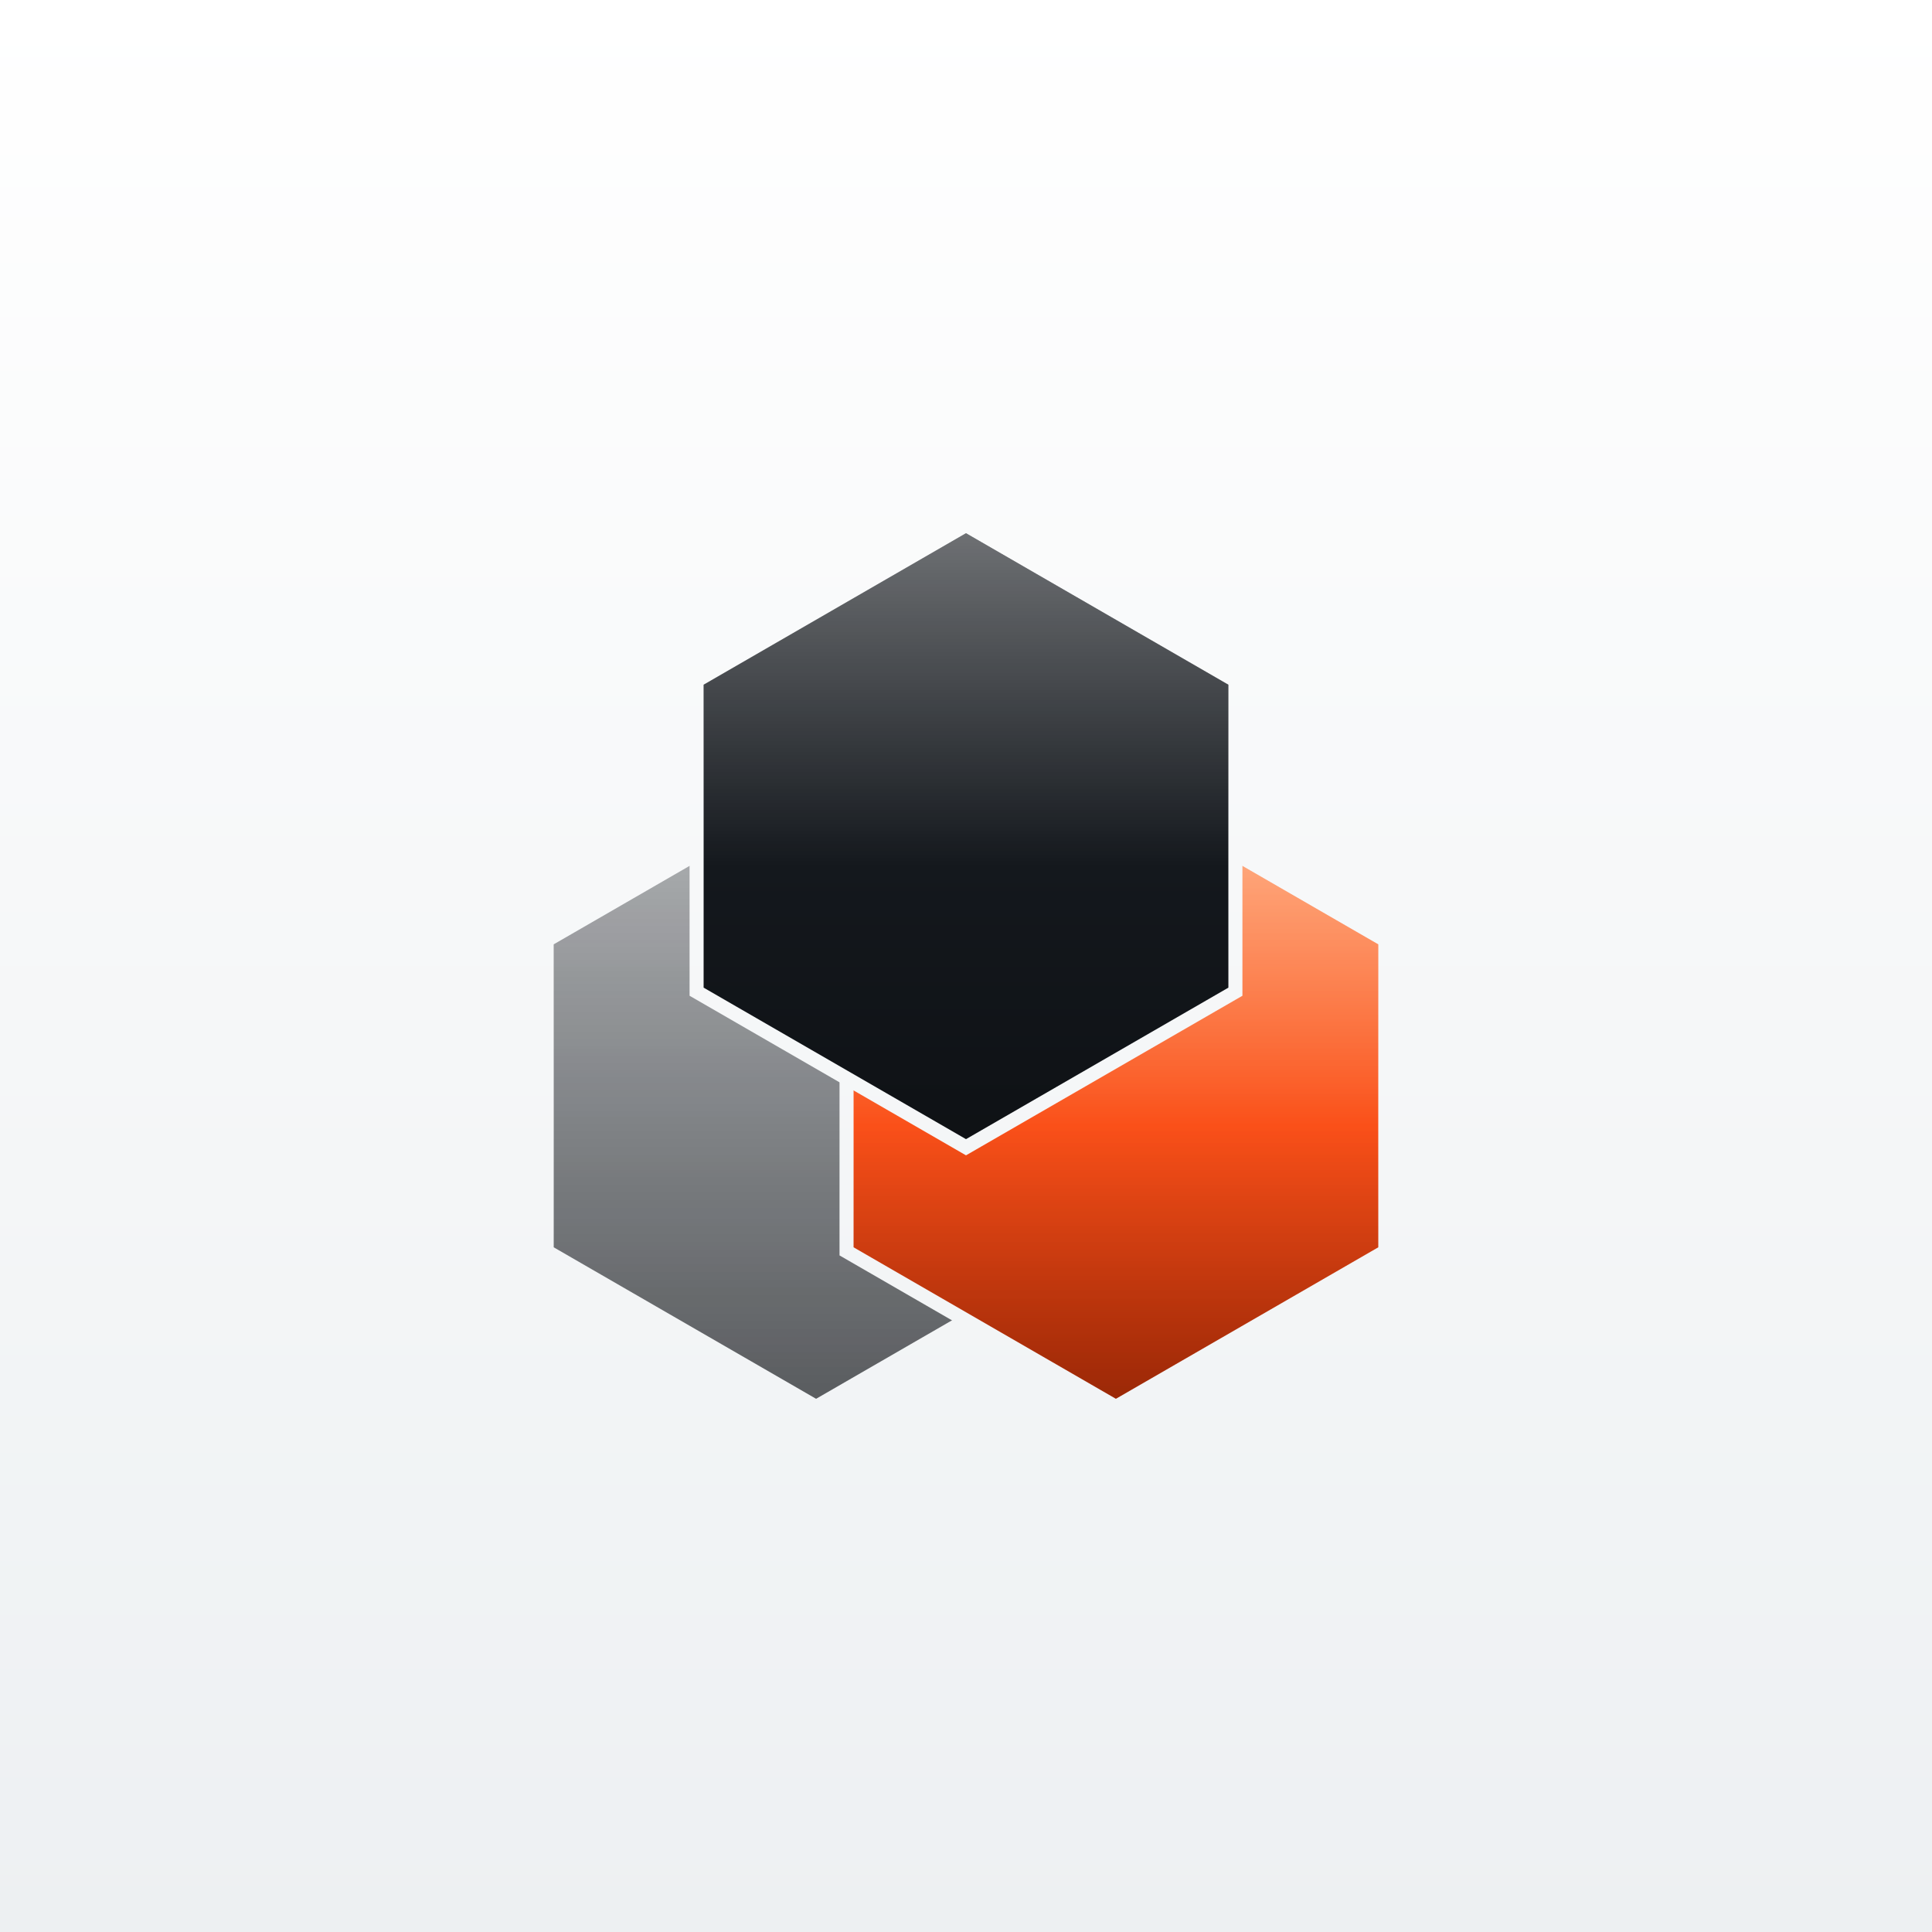
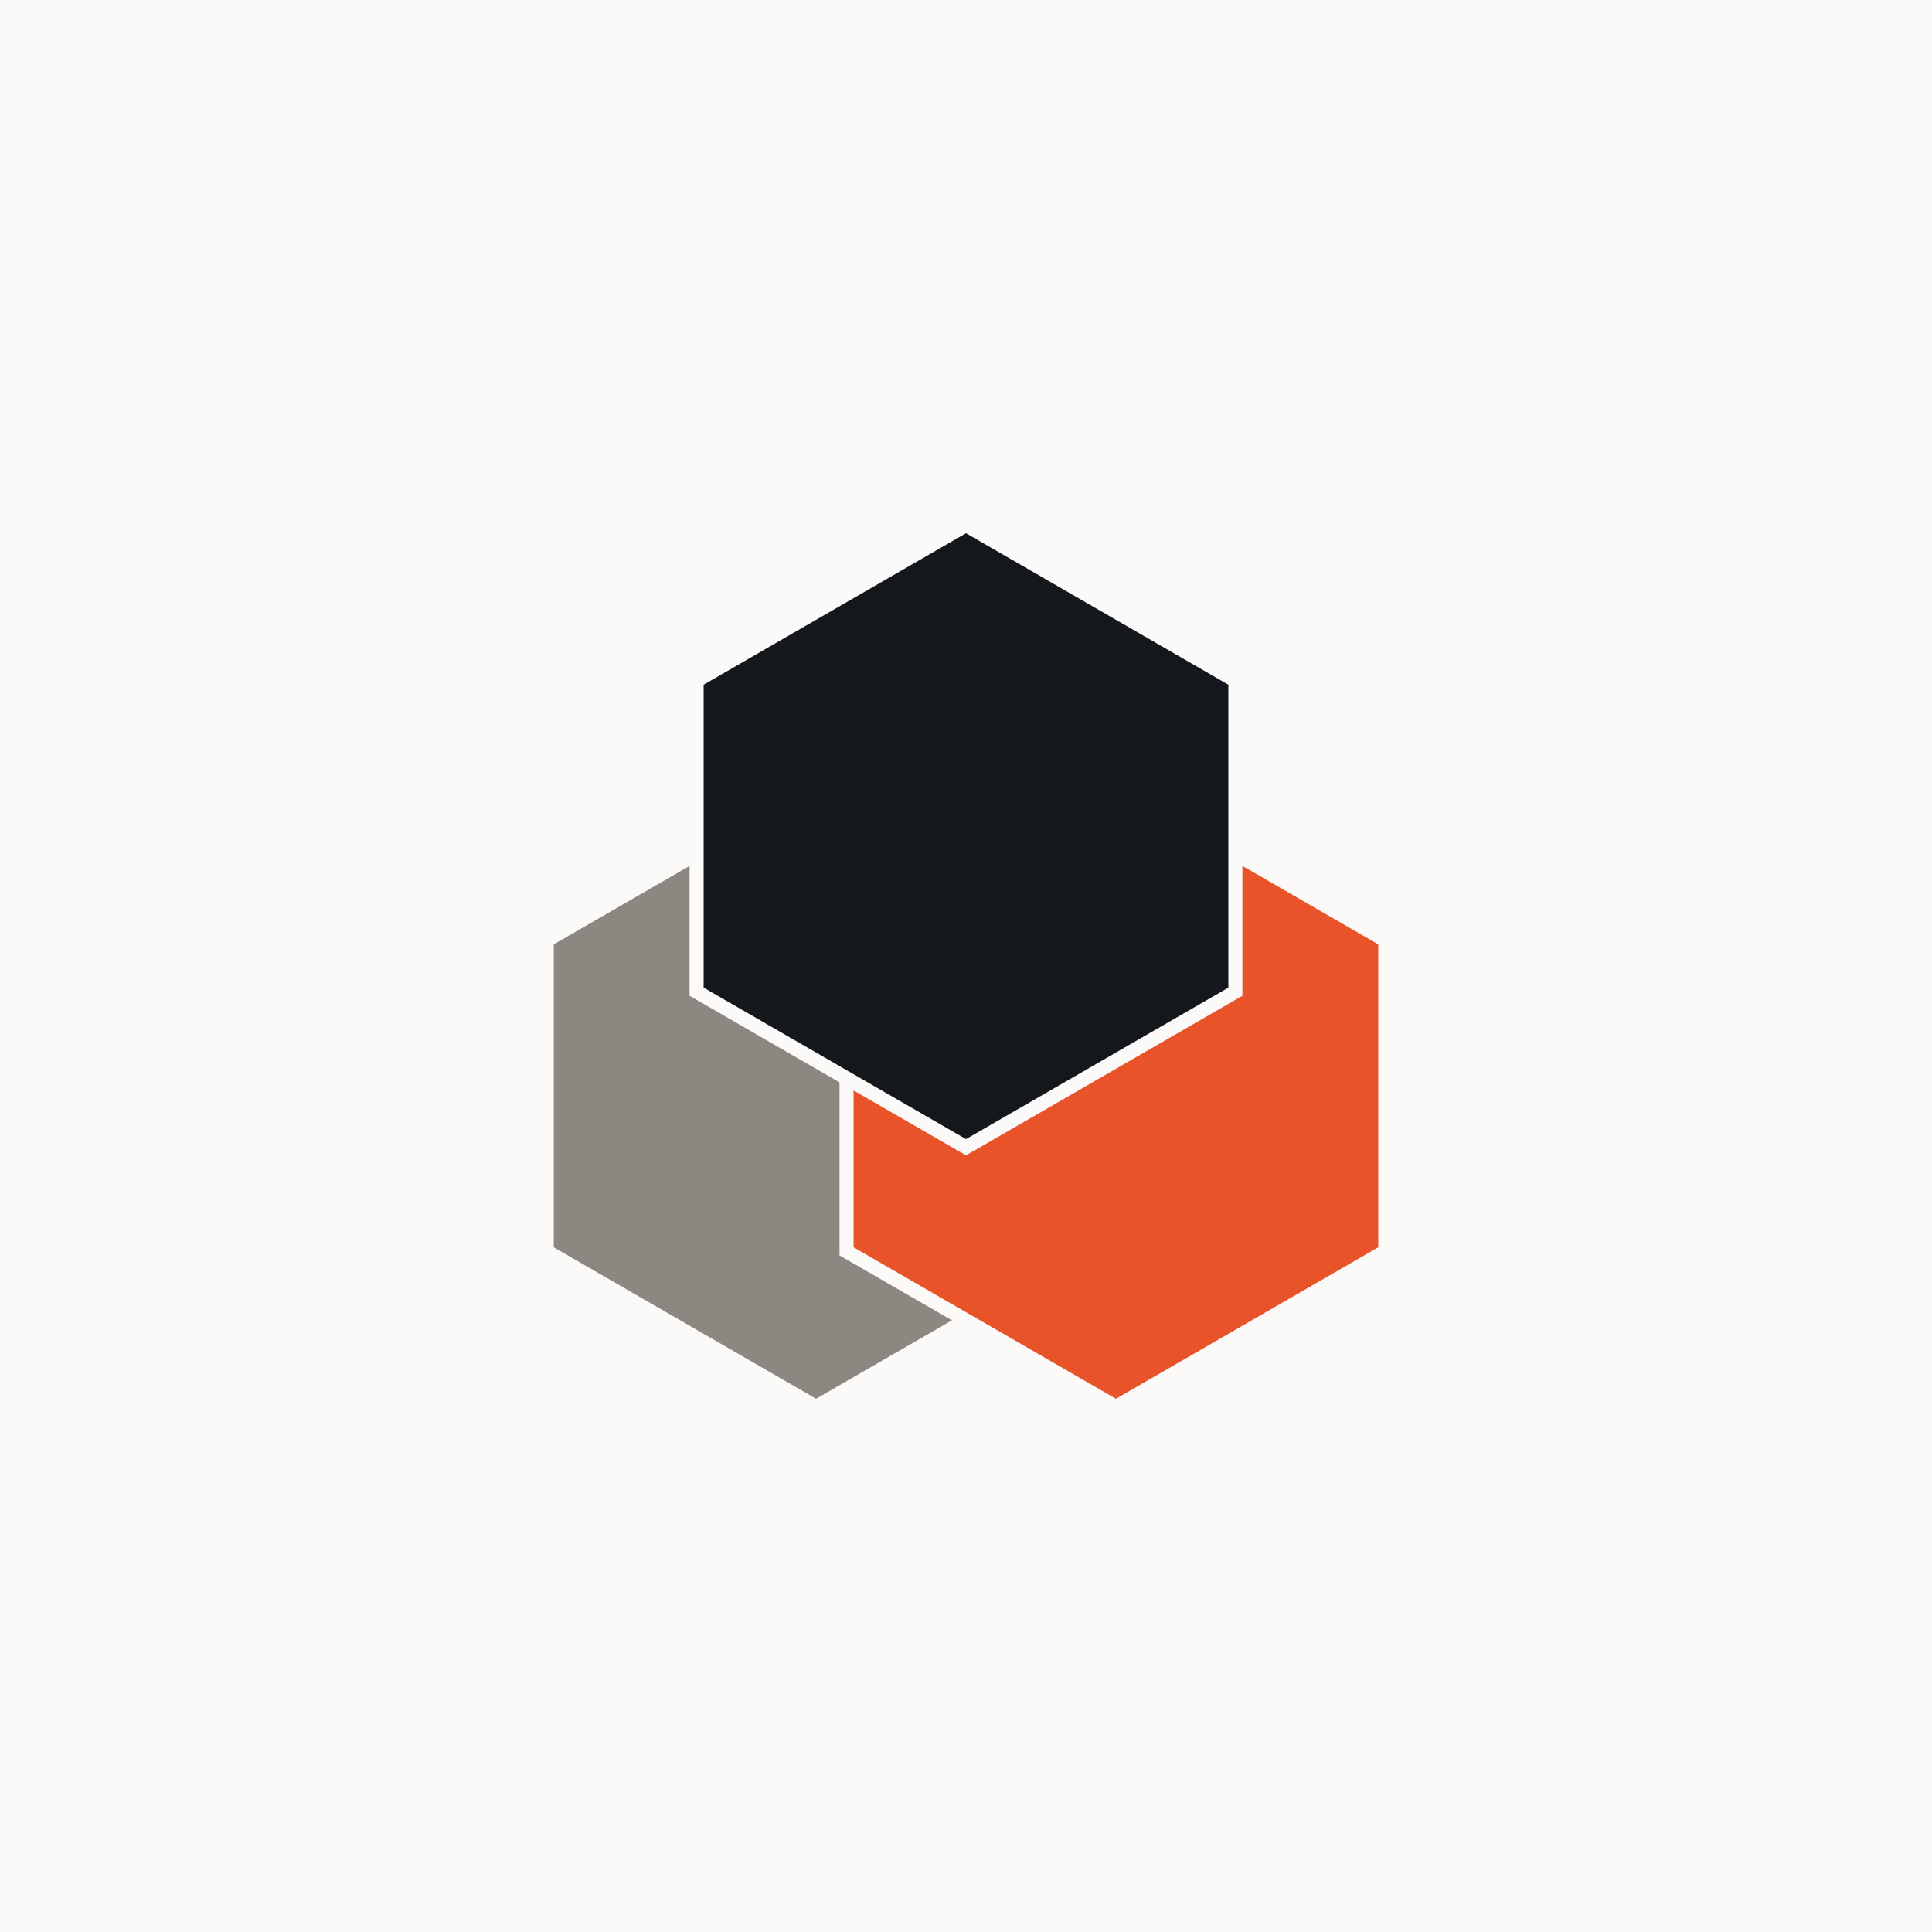
<svg xmlns="http://www.w3.org/2000/svg" viewBox="0 0 1024 1024" width="1024" height="1024" role="img" aria-label="adi">
  <defs>
-     <linearGradient id="tile" x1="0" y1="0" x2="0" y2="1">
-       <stop offset="0" stop-color="#ffffff" />
-       <stop offset="1" stop-color="#EDF0F2" />
-     </linearGradient>
-     <linearGradient id="adi-mark-gloss" x1="0" y1="0" x2="0" y2="1">
-       <stop offset="0" stop-color="#ffffff" stop-opacity=".38" />
-       <stop offset=".55" stop-color="#ffffff" stop-opacity="0" />
-       <stop offset=".55" stop-color="#000000" stop-opacity="0" />
-       <stop offset="1" stop-color="#000000" stop-opacity=".28" />
-     </linearGradient>
-     <linearGradient id="adi-mark-accent" x1="0" y1="0" x2="0" y2="1">
-       <stop offset="0" stop-color="#FF8A4A" />
-       <stop offset=".55" stop-color="#FA5019" />
-       <stop offset="1" stop-color="#D8380A" />
-     </linearGradient>
    <mask id="adi-mark-cut-0" maskUnits="userSpaceOnUse" x="0" y="0" width="200" height="200">
      <rect width="200" height="200" fill="#fff" />
      <path fill="#000" d="M127.71 65.00 L178.81 94.50 L178.81 153.50 L127.71 183.00 L76.62 153.50 L76.62 94.50 Z" />
      <path fill="#000" d="M100.00 17.00 L151.10 46.50 L151.10 105.50 L100.00 135.00 L48.90 105.50 L48.90 46.50 Z" />
    </mask>
    <mask id="adi-mark-cut-1" maskUnits="userSpaceOnUse" x="0" y="0" width="200" height="200">
      <rect width="200" height="200" fill="#fff" />
      <path fill="#000" d="M100.00 17.00 L151.10 46.50 L151.10 105.50 L100.00 135.00 L48.90 105.50 L48.90 46.50 Z" />
    </mask>
  </defs>
-   <rect width="1024" height="1024" fill="url(#tile)" />
+   <rect width="1024" height="1024" fill="#FBFAF8" />
  <g transform="translate(225.28 225.28) scale(2.8672)" style="color:#14181d">
    <g class="adi-mark__lobes">
      <g class="adi-mark__lobe adi-mark__lobe--back" mask="url(#adi-mark-cut-0)">
-         <path fill="currentColor" fill-opacity="0.52" d="M72.29 68.00 L120.78 96.00 L120.78 152.00 L72.29 180.00 L23.79 152.00 L23.79 96.00 Z" />
-         <path fill="url(#adi-mark-gloss)" d="M72.29 68.00 L120.78 96.00 L120.78 152.00 L72.29 180.00 L23.79 152.00 L23.79 96.00 Z" />
+         <path fill="#8C8780" d="M72.29 68.00 L120.78 96.00 L120.78 152.00 L72.29 180.00 L23.79 152.00 L23.79 96.00 Z" />
      </g>
      <g class="adi-mark__lobe adi-mark__lobe--mid" mask="url(#adi-mark-cut-1)">
-         <path fill="url(#adi-mark-accent)" d="M127.71 68.00 L176.21 96.00 L176.21 152.00 L127.71 180.00 L79.22 152.00 L79.22 96.00 Z" />
-         <path fill="url(#adi-mark-gloss)" d="M127.71 68.00 L176.21 96.00 L176.21 152.00 L127.71 180.00 L79.22 152.00 L79.22 96.00 Z" />
+         <path fill="#E8532A" d="M127.71 68.00 L176.21 96.00 L176.21 152.00 L127.71 180.00 L79.22 152.00 L79.22 96.00 Z" />
      </g>
      <g class="adi-mark__lobe adi-mark__lobe--front">
-         <path fill="currentColor" fill-opacity="1" d="M100.00 20.00 L148.50 48.00 L148.50 104.00 L100.00 132.00 L51.50 104.00 L51.50 48.00 Z" />
-         <path fill="url(#adi-mark-gloss)" d="M100.00 20.00 L148.50 48.00 L148.50 104.00 L100.00 132.00 L51.50 104.00 L51.50 48.00 Z" />
+         <path fill="currentColor" d="M100.00 20.00 L148.50 48.00 L148.50 104.00 L100.00 132.00 L51.50 104.00 L51.50 48.00 Z" />
      </g>
    </g>
  </g>
</svg>
